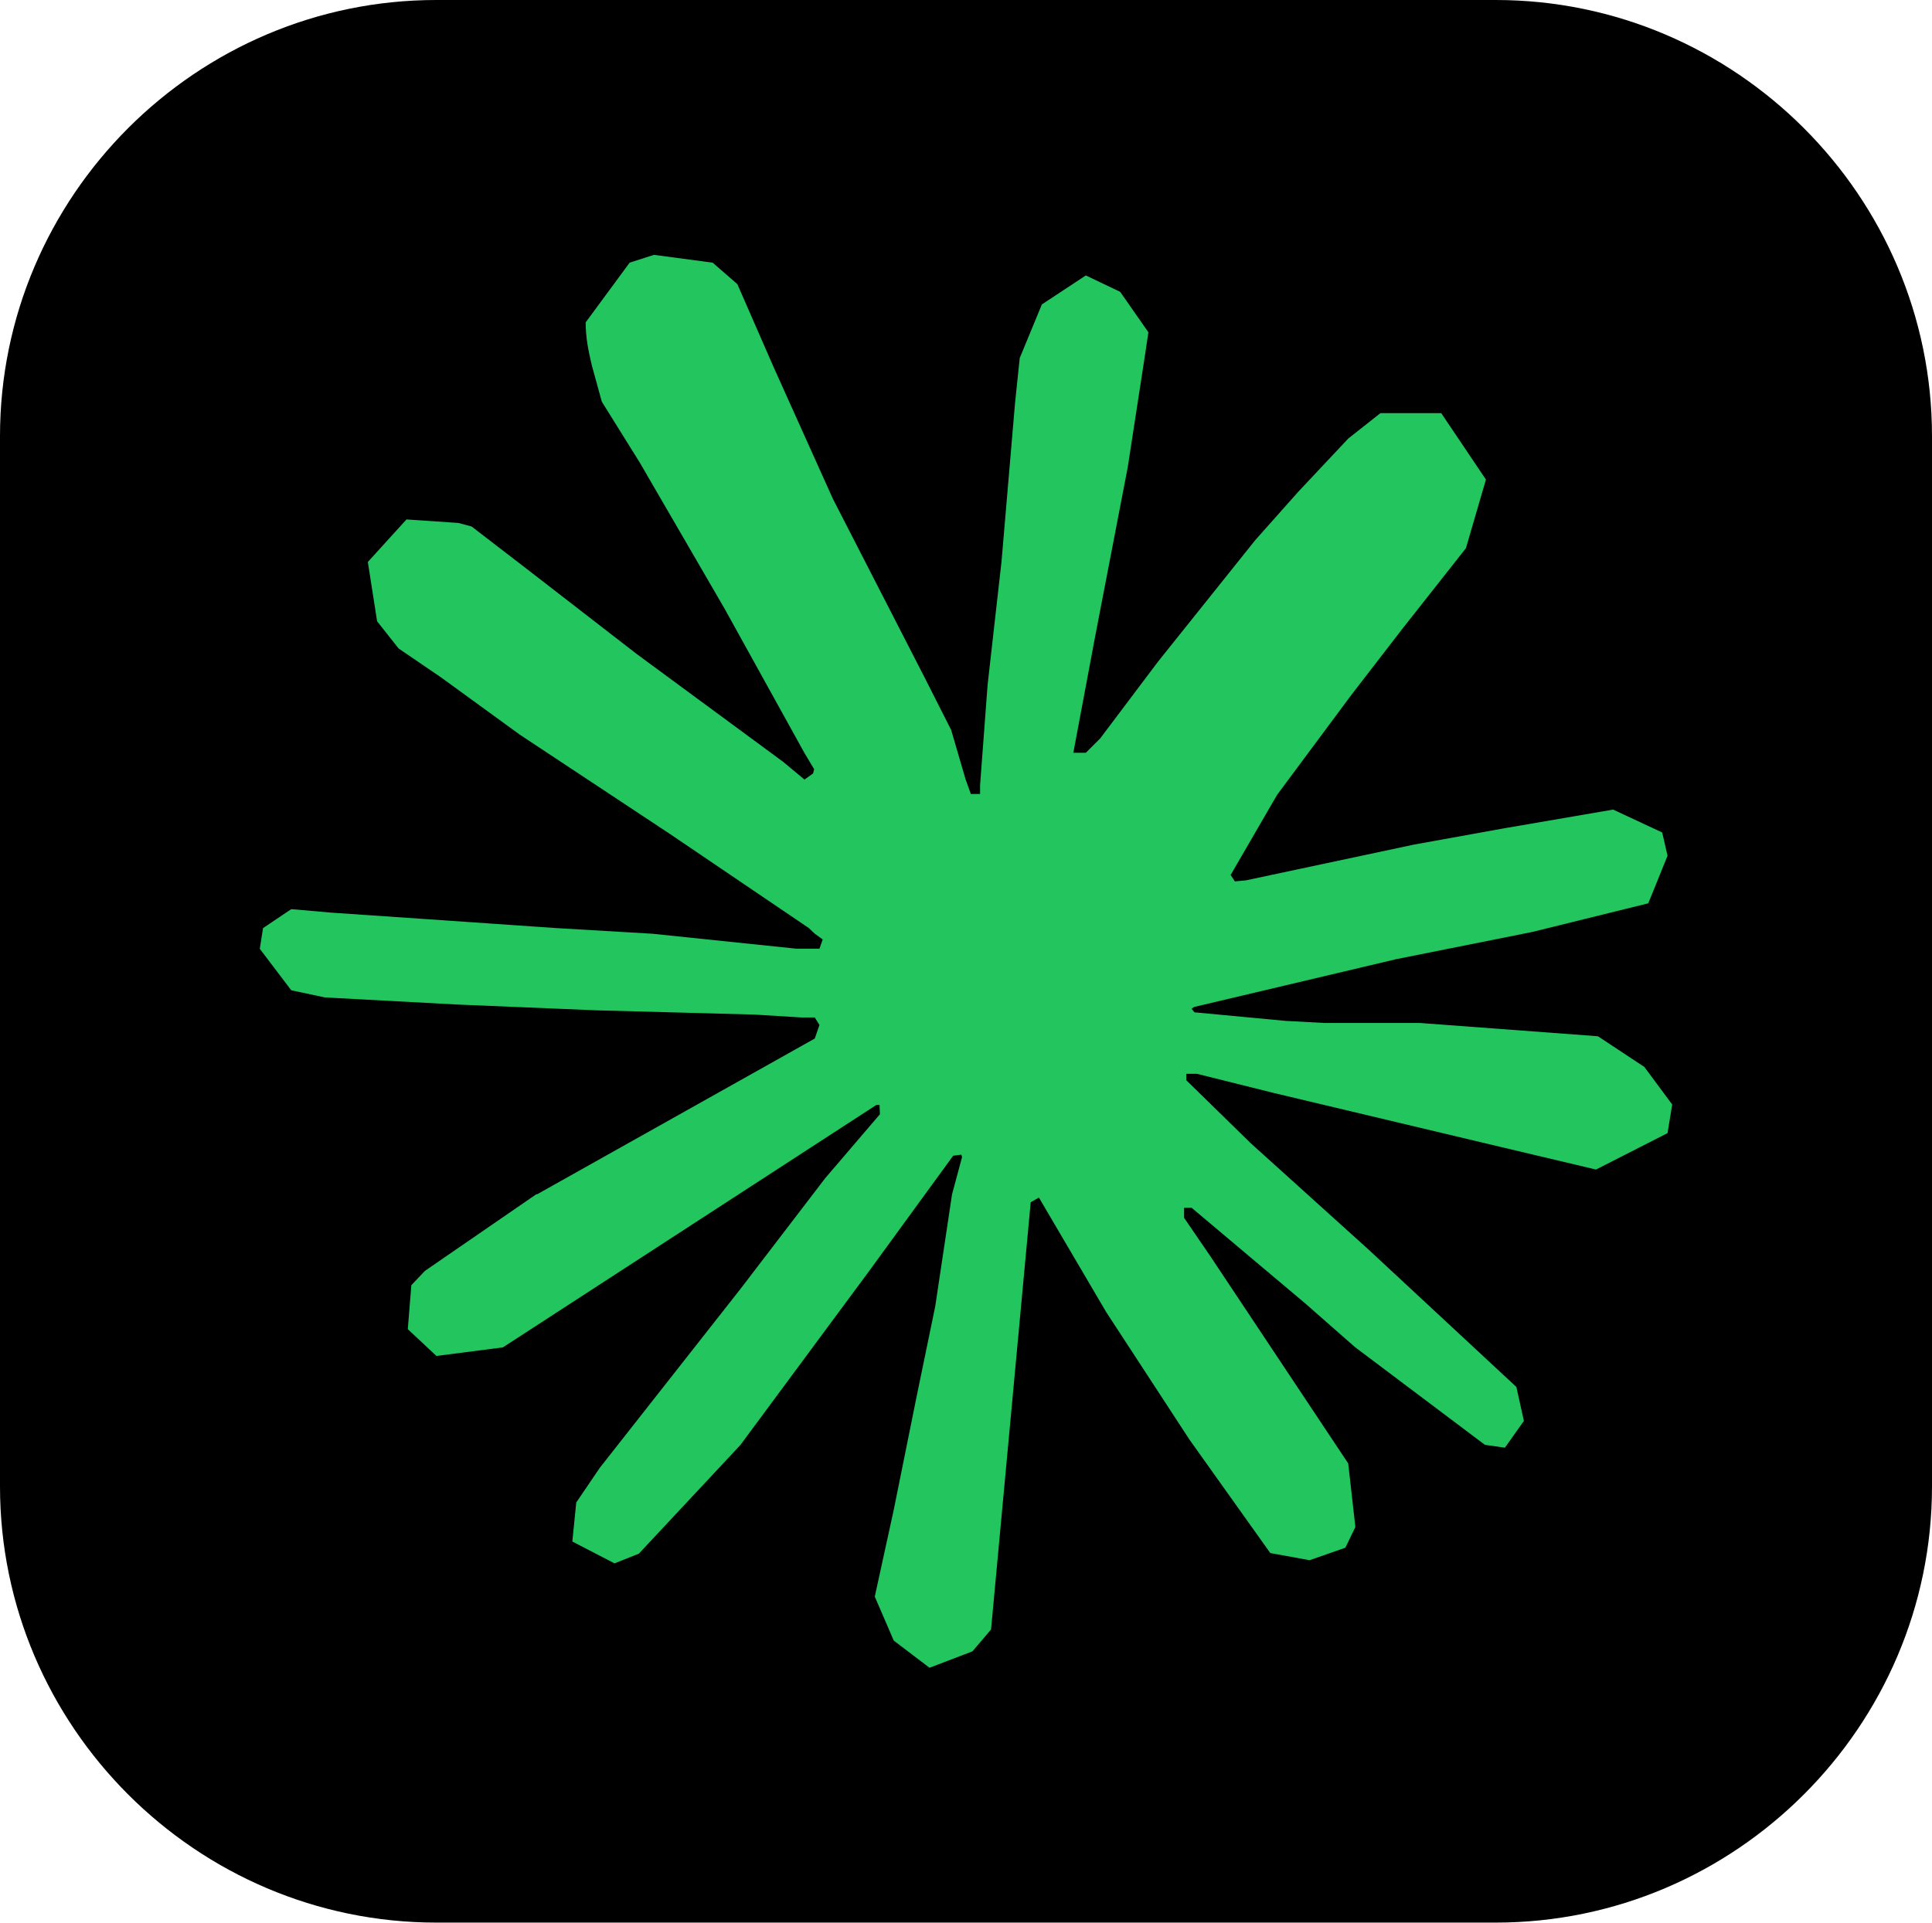
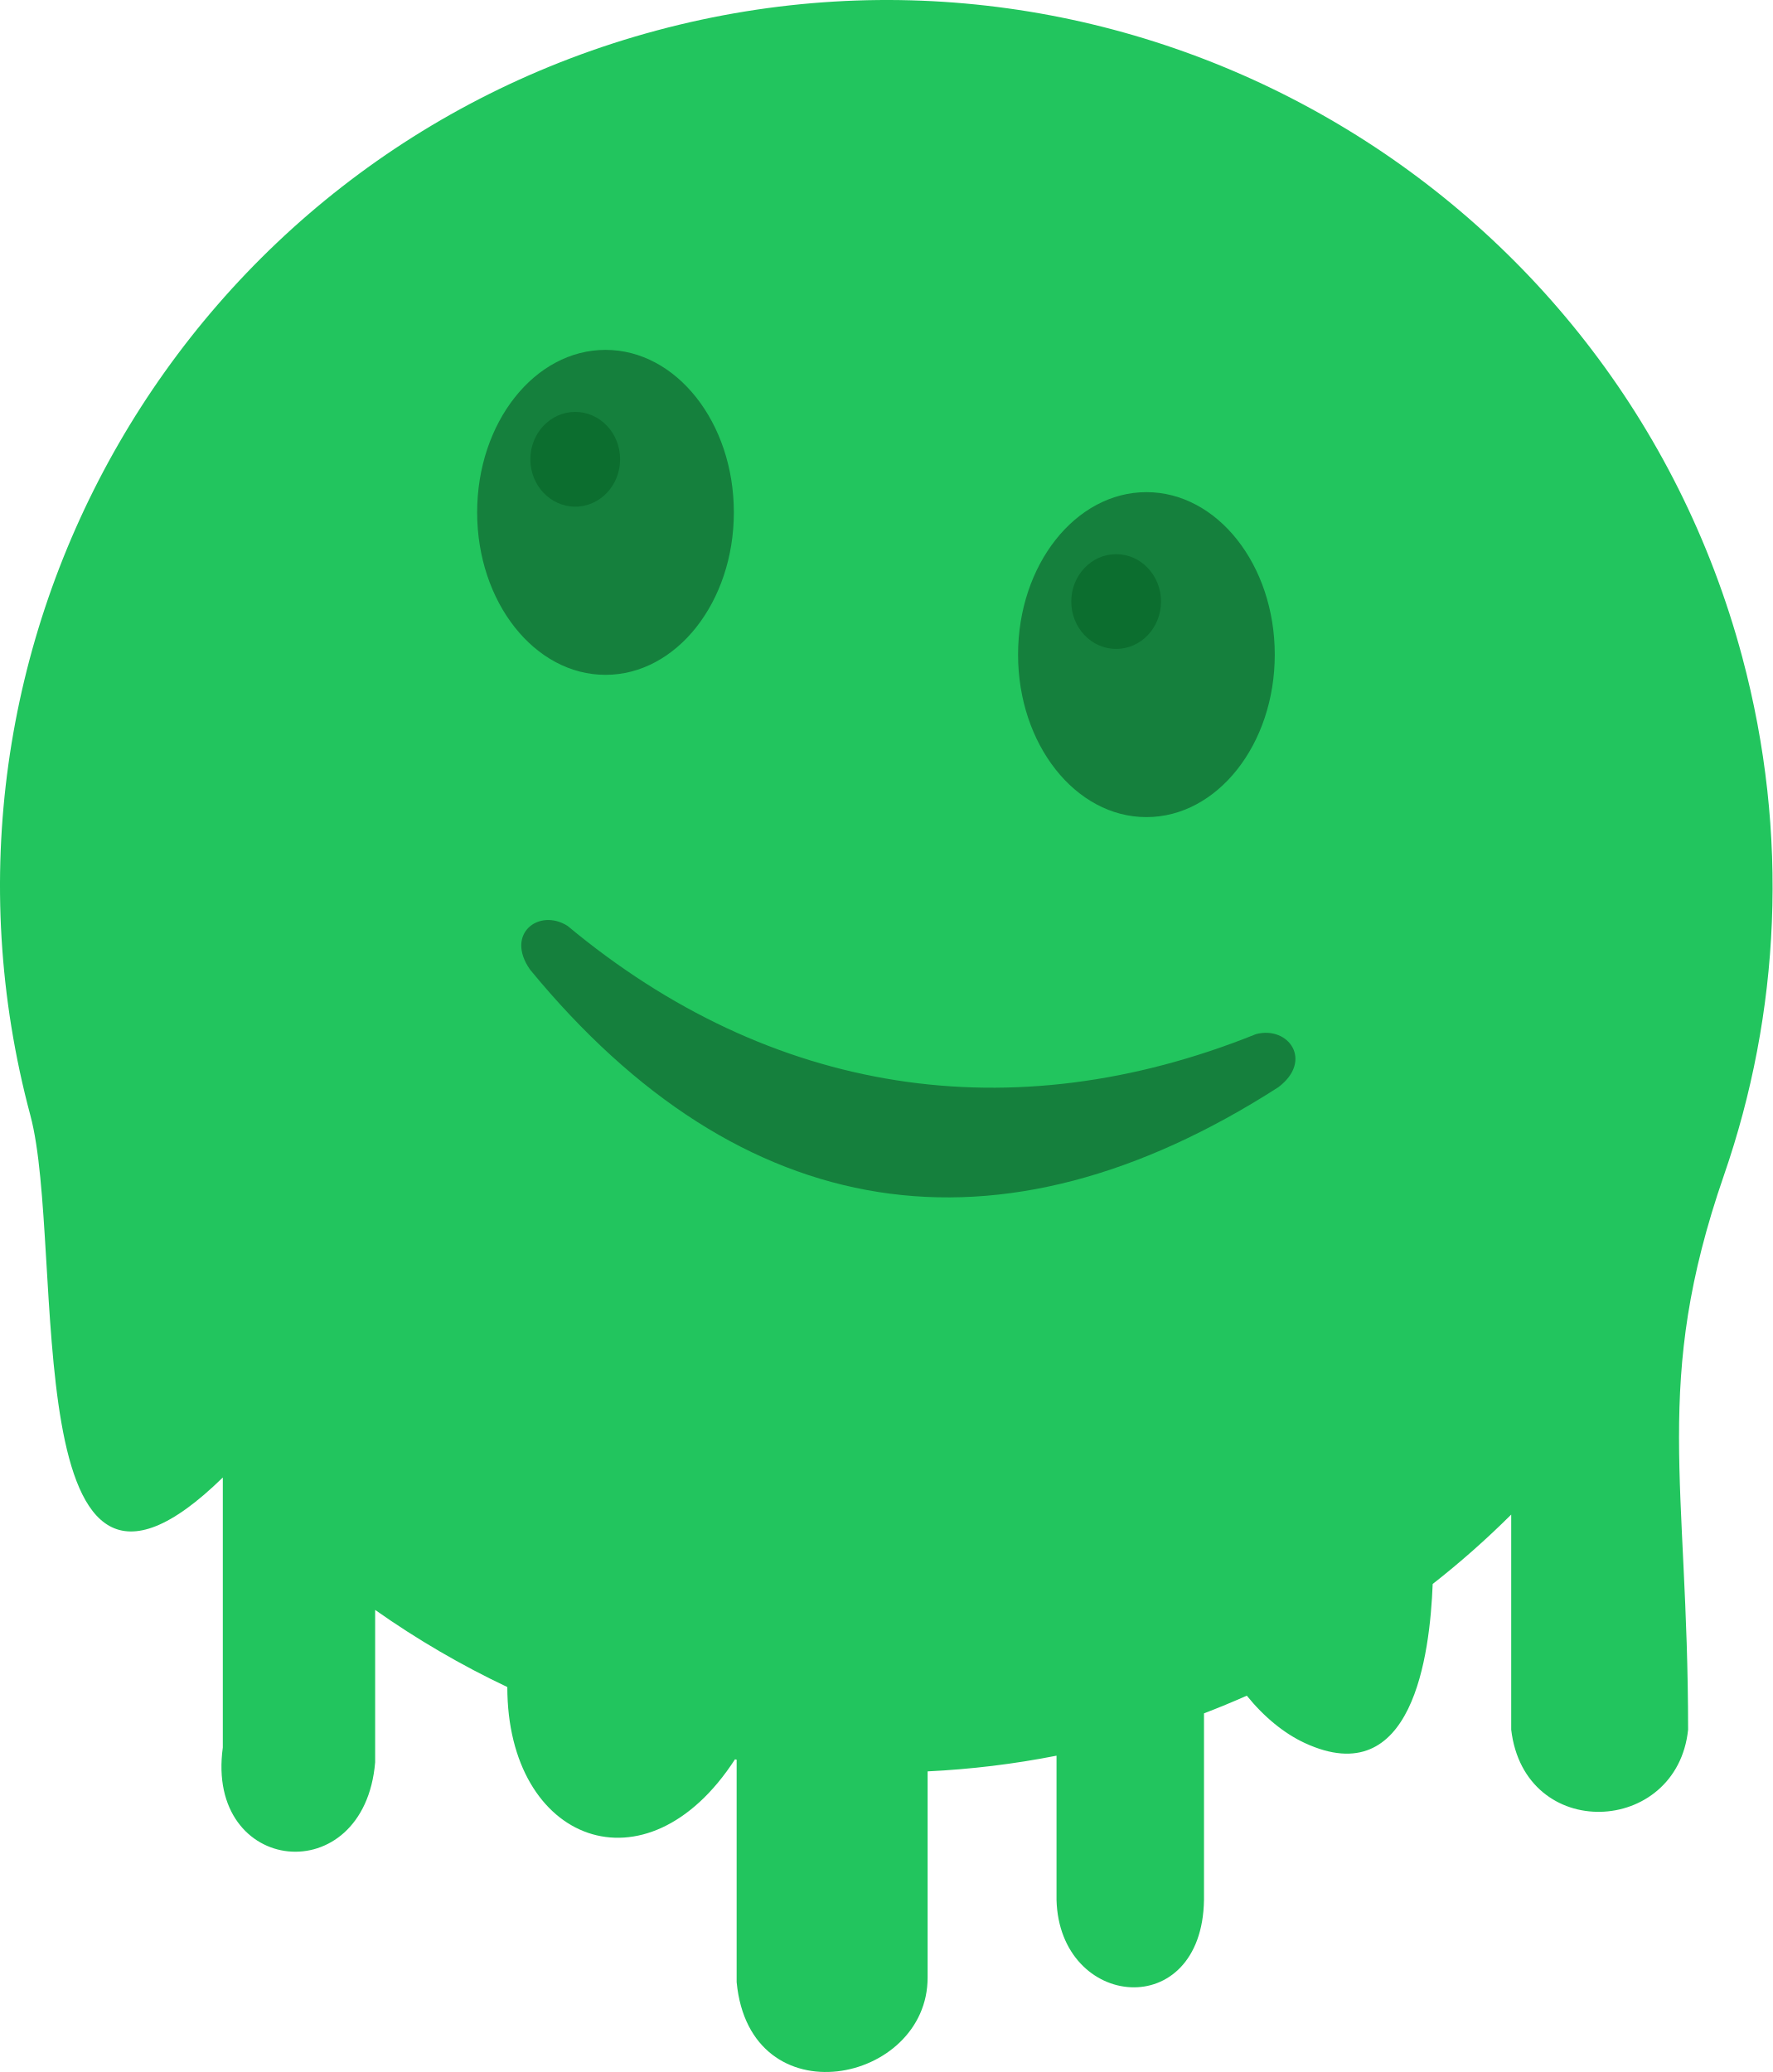
- <svg xmlns="http://www.w3.org/2000/svg" shape-rendering="geometricPrecision" text-rendering="geometricPrecision" image-rendering="optimizeQuality" fill-rule="evenodd" clip-rule="evenodd" viewBox="0 0 512 509.64">
-   <path fill="#000000" d="M115.612 0h280.775C459.974 0 512 52.026 512 115.612v278.415c0 63.587-52.026 115.612-115.613 115.612H115.612C52.026 509.639 0 457.614 0 394.027V115.612C0 52.026 52.026 0 115.612 0z" />
-   <path fill="#22c55e" fill-rule="nonzero" d="M142.27 316.619l73.655-41.326 1.238-3.589-1.238-1.996-3.589-.001-12.31-.759-42.084-1.138-36.498-1.516-35.361-1.896-8.897-1.895-8.34-10.995.859-5.484 7.482-5.03 10.717.935 23.683 1.617 35.537 2.452 25.782 1.517 38.193 3.968h6.064l.86-2.451-2.073-1.517-1.618-1.517-36.776-24.922-39.81-26.338-20.852-15.166-11.273-7.683-5.687-7.204-2.451-15.721 10.237-11.273 13.75.935 3.513.936 13.928 10.716 29.749 23.027 38.848 28.612 5.687 4.727 2.275-1.617.278-1.138-2.553-4.271-21.13-38.193-22.546-38.848-10.035-16.101-2.654-9.655c-.935-3.968-1.617-7.304-1.617-11.374l11.652-15.823 6.445-2.073 15.545 2.073 6.547 5.687 9.655 22.092 15.646 34.78 24.265 47.291 7.103 14.028 3.791 12.992 1.416 3.968 2.449-.001v-2.275l1.997-26.641 3.69-32.707 3.589-42.084 1.239-11.854 5.863-14.206 11.652-7.683 9.099 4.348 7.482 10.716-1.036 6.926-4.449 28.915-8.72 45.294-5.687 30.331h3.313l3.792-3.791 15.342-20.372 25.782-32.227 11.374-12.789 13.27-14.129 8.517-6.724 16.1-.001 11.854 17.617-5.307 18.199-16.581 21.029-13.75 17.819-19.716 26.54-12.309 21.231 1.138 1.694 2.932-.278 44.536-9.479 24.062-4.347 28.714-4.928 12.992 6.066 1.416 6.167-5.106 12.613-30.71 7.583-36.018 7.204-53.636 12.689-.657.48.758.935 24.164 2.275 10.337.556h25.301l47.114 3.514 12.309 8.139 7.381 9.959-1.238 7.583-18.957 9.655-25.579-6.066-59.702-14.205-20.474-5.106-2.83-.001v1.694l17.061 16.682 31.266 28.233 39.152 36.397 1.997 8.999-5.03 7.102-5.307-.758-34.401-25.883-13.27-11.651-30.053-25.302-1.996-.001v2.654l6.926 10.136 36.574 54.975 1.895 16.859-2.653 5.485-9.479 3.311-10.414-1.895-21.408-30.054-22.092-33.844-17.819-30.331-2.173 1.238-10.515 113.261-4.929 5.788-11.374 4.348-9.478-7.204-5.03-11.652 5.03-23.027 6.066-30.052 4.928-23.886 4.449-29.674 2.654-9.858-.177-.657-2.173.278-22.37 30.71-34.021 45.977-26.919 28.815-6.445 2.553-11.173-5.789 1.037-10.337 6.243-9.2 37.257-47.392 22.47-29.371 14.508-16.961-.101-2.451h-.859l-98.954 64.251-17.618 2.275-7.583-7.103.936-11.652 3.589-3.791 29.749-20.474-.101.102.024.101z" />
+ <svg xmlns="http://www.w3.org/2000/svg" shape-rendering="geometricPrecision" text-rendering="geometricPrecision" image-rendering="optimizeQuality" fill-rule="evenodd" clip-rule="evenodd" viewBox="0 0 438 512.038">
+   <path fill="#22c55e" d="M162.334 7.514C279.138-23.78 399.193 45.535 430.491 162.338c11.751 43.861 9.304 88.175-4.507 128.08-17.797 51.419-8.862 75.844-8.862 137.031-2.761 26.193-40.404 27.922-43.71 0v-53.163a218.246 218.246 0 01-19.401 17.15c-.696 17.627-4.978 51.622-31.593 39.308-5.101-2.358-10.085-6.445-14.339-11.705a219.703 219.703 0 01-10.577 4.37v46.116c-.498 30.472-35.695 27.05-36.44 0v-35.657a218.921 218.921 0 01-31.854 3.878v50.88c.104 26.321-43.916 35.285-47.187 1.207V434.85l-.414-.074c-21.871 33.77-56.251 20.595-56.251-17.87a220.153 220.153 0 01-32.659-19.059v37.662c-2.698 31.979-42.009 27.928-37.64-3.664V365.12c-51.731 50.574-38.749-56.612-47.543-89.446C-23.78 158.871 45.532 38.811 162.334 7.514z" />
+   <path fill="#15803d" d="M283.274 121.62c17.516 0 31.716 17.978 31.716 40.153 0 22.176-14.2 40.154-31.716 40.154-17.517 0-31.716-17.978-31.716-40.154 0-22.175 14.199-40.153 31.716-40.153zM140.259 228.824c-7.003-4.478-15.548 1.883-9.272 10.807 52.139 63.42 115.796 73.422 184.874 29.052 8.712-6.569 2.529-15.244-5.511-13.129-60.457 24.333-120.011 14.975-170.091-26.73zm9.356-142.362c17.517 0 31.717 17.977 31.717 40.153s-14.2 40.153-31.717 40.153c-17.516 0-31.714-17.977-31.714-40.153s14.198-40.153 31.714-40.153z" />
+   <path fill="#0c6e2f" d="M142.138 101.791c6.123 0 11.087 5.241 11.087 11.707 0 6.466-4.964 11.709-11.087 11.709-6.124 0-11.089-5.243-11.089-11.709 0-6.466 4.965-11.707 11.089-11.707zm133.657 35.158c6.124 0 11.089 5.241 11.089 11.709 0 6.465-4.965 11.707-11.089 11.707-6.122 0-11.087-5.242-11.087-11.707 0-6.468 4.965-11.709 11.087-11.709z" />
</svg>
